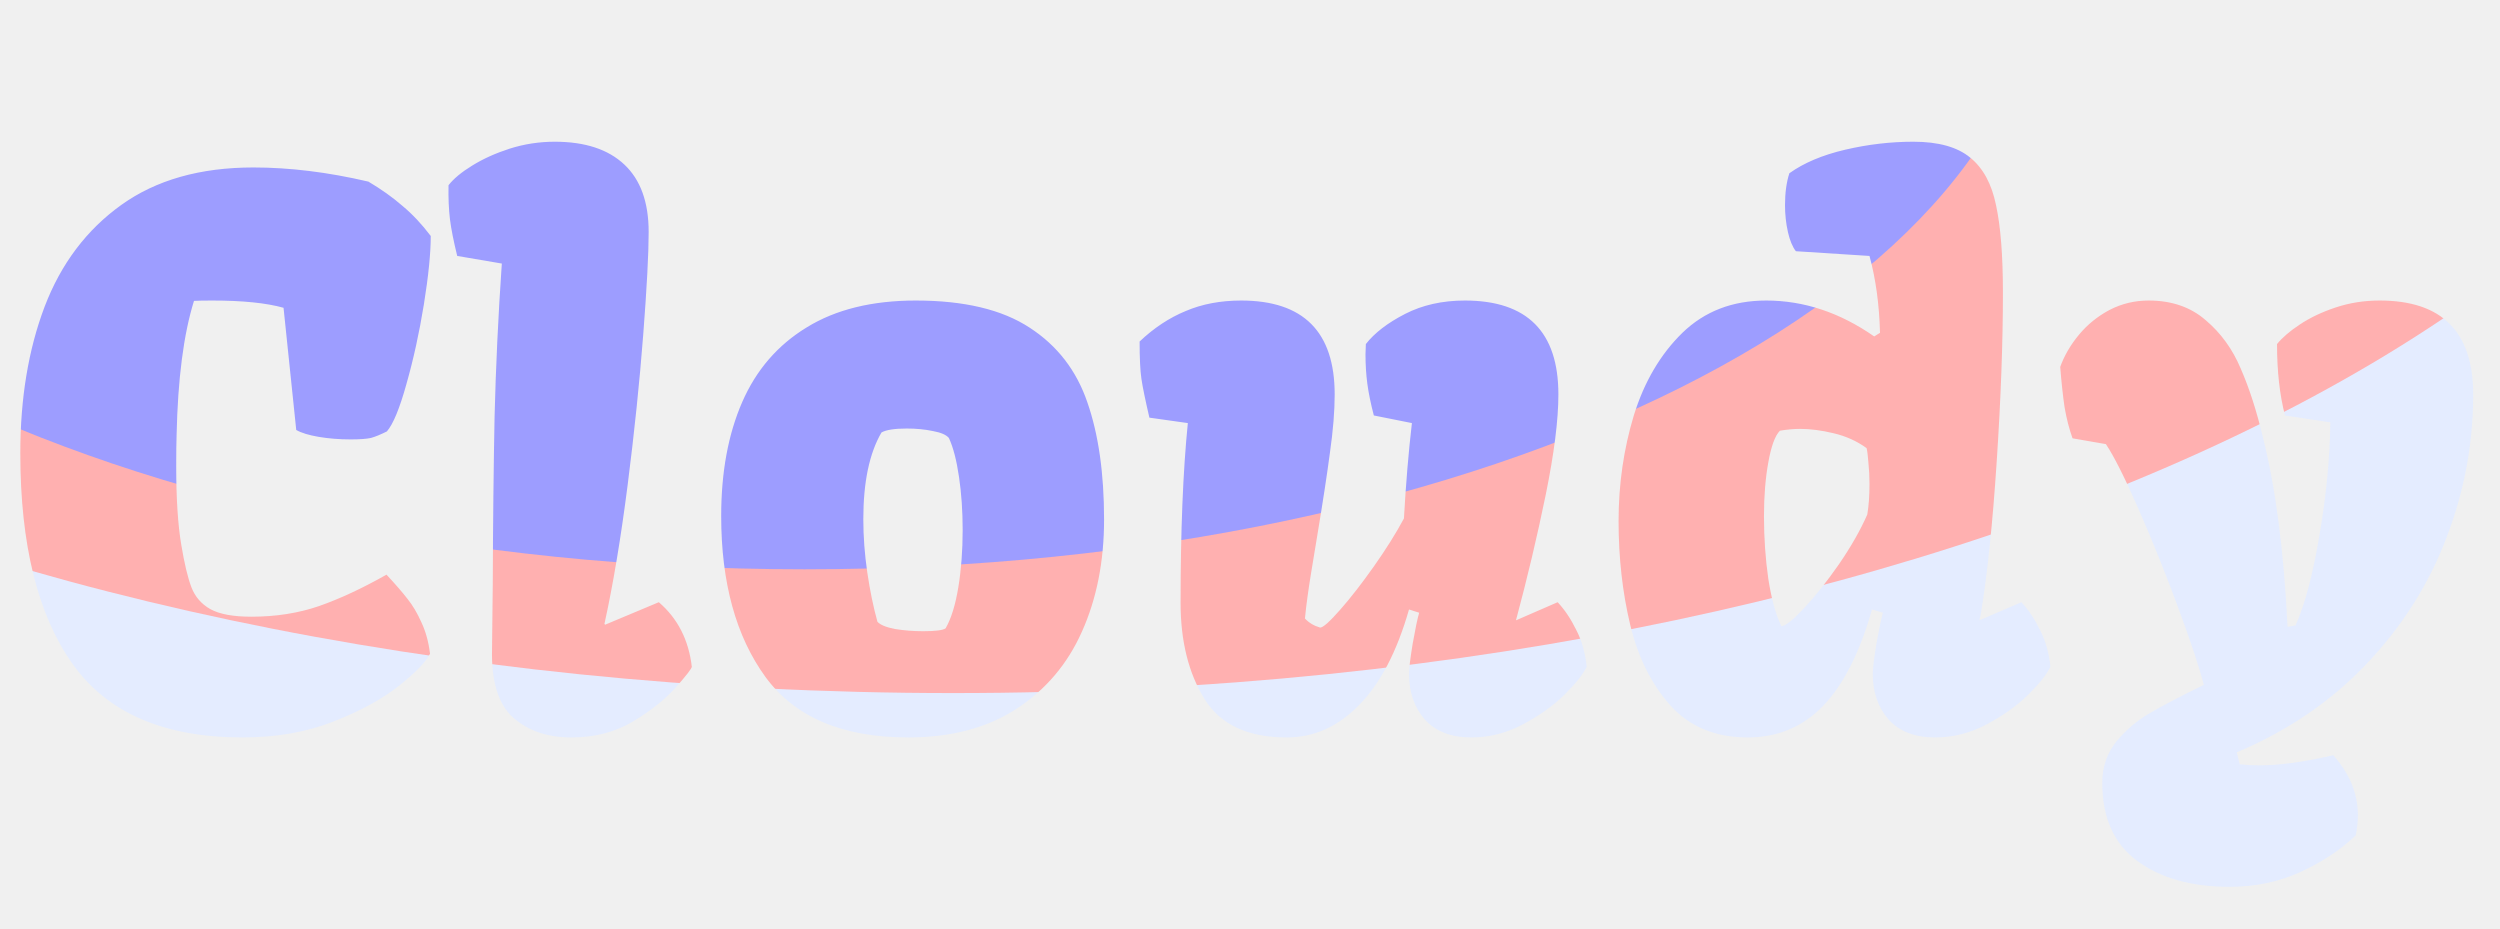
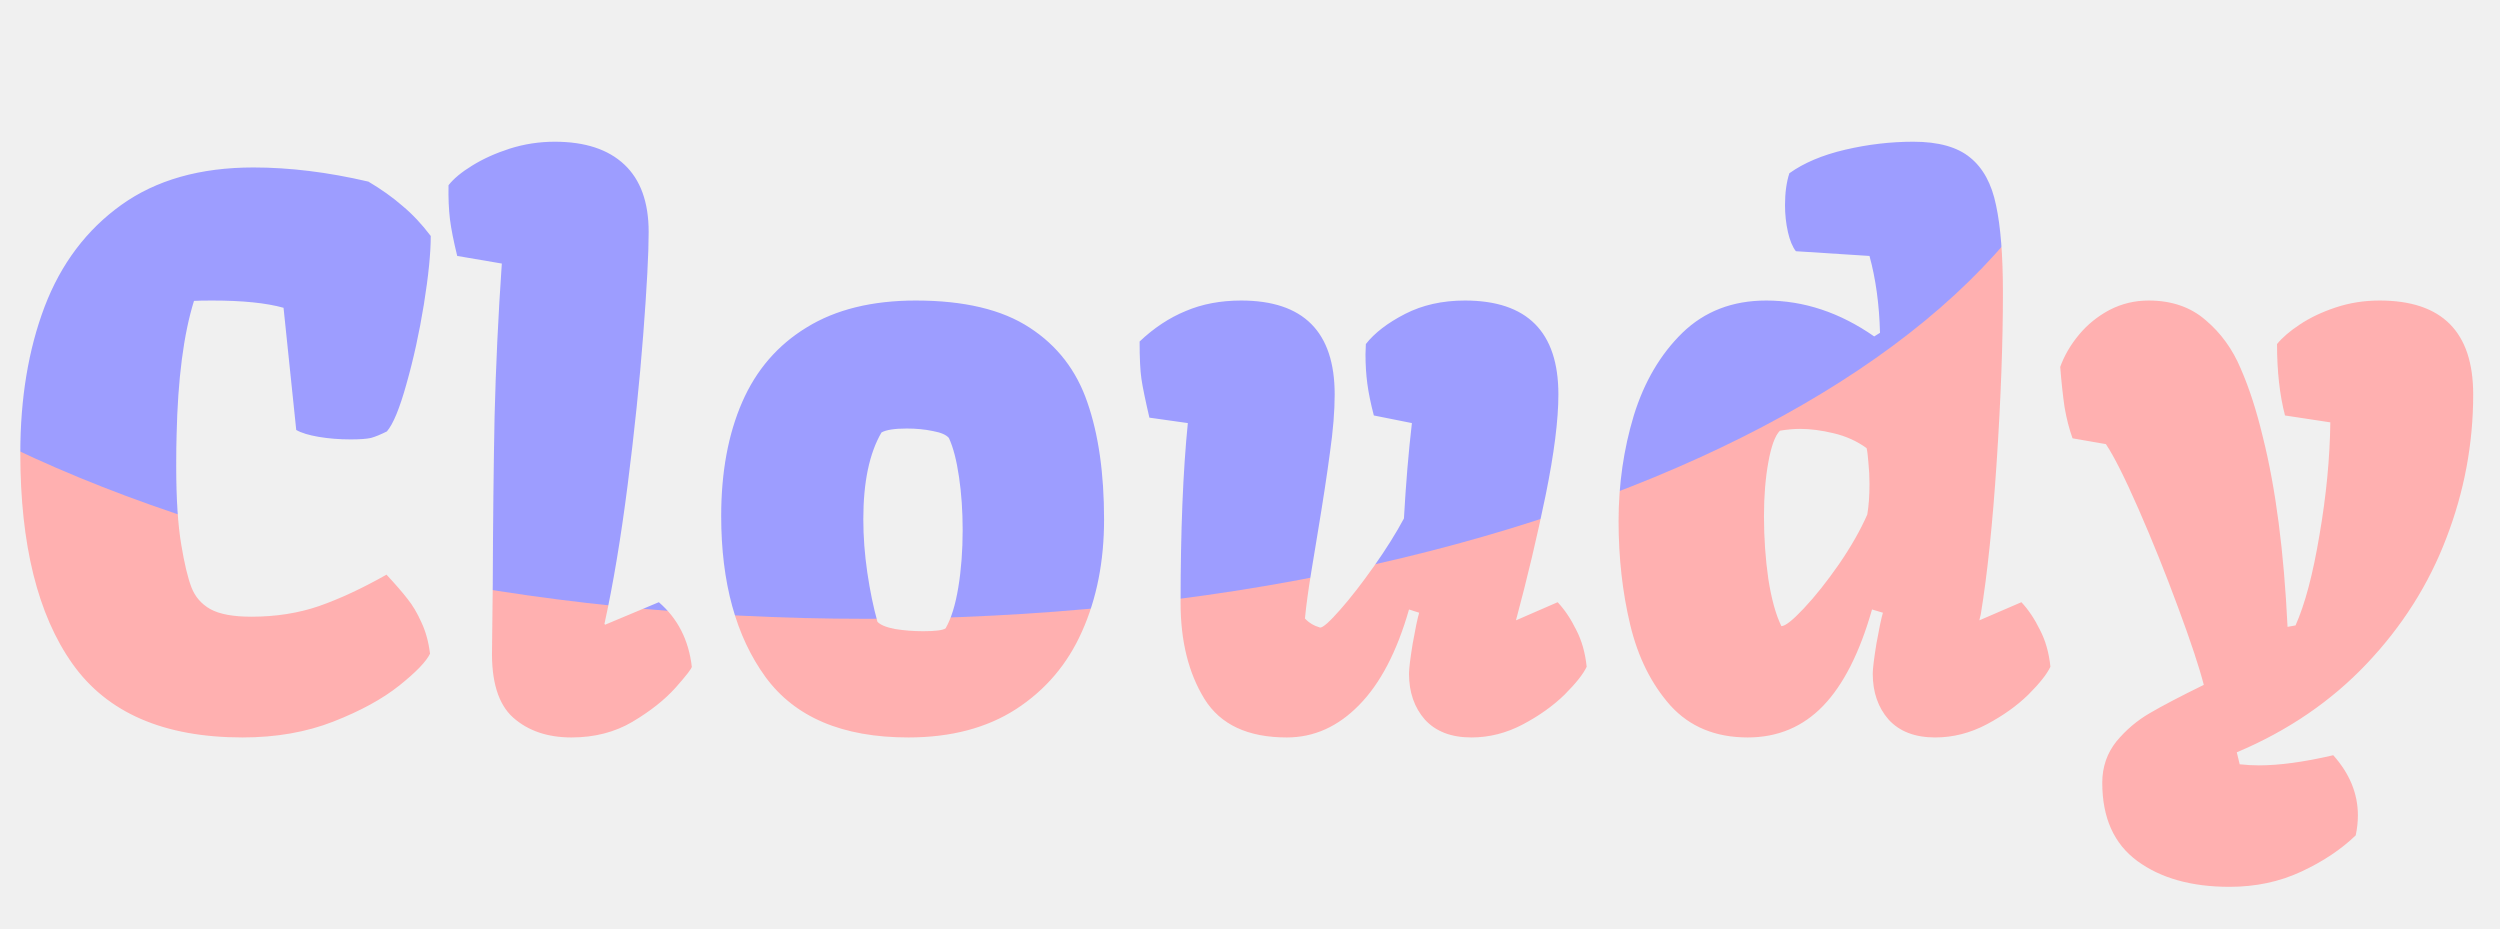
<svg xmlns="http://www.w3.org/2000/svg" viewBox="0 0 202 75" fill="none">
  <mask id="mask0_39_22" style="mask-type:alpha" maskUnits="userSpaceOnUse" x="1" y="11" width="199" height="61">
    <path d="M1.641 36.617C1.641 32.184 2.295 28.238 3.604 24.781C4.932 21.305 7.002 18.561 9.814 16.549C12.627 14.537 16.182 13.531 20.479 13.531C23.408 13.531 26.504 13.912 29.766 14.674C30.82 15.299 31.738 15.953 32.52 16.637C33.32 17.301 34.082 18.111 34.805 19.068C34.805 20.455 34.619 22.301 34.248 24.605C33.877 26.891 33.408 29.029 32.842 31.021C32.295 32.994 31.768 34.273 31.26 34.859C30.752 35.113 30.322 35.289 29.971 35.387C29.619 35.465 29.072 35.504 28.33 35.504C27.412 35.504 26.553 35.435 25.752 35.299C24.951 35.162 24.346 34.977 23.936 34.742L22.91 24.869C21.523 24.479 19.6 24.283 17.139 24.283C16.475 24.283 15.986 24.293 15.674 24.312C14.834 27.008 14.365 30.631 14.268 35.182C14.248 35.728 14.238 36.559 14.238 37.672C14.238 40.289 14.375 42.408 14.648 44.029C14.902 45.553 15.176 46.695 15.469 47.457C15.762 48.219 16.27 48.805 16.992 49.215C17.734 49.625 18.838 49.83 20.303 49.83C22.275 49.83 24.092 49.547 25.752 48.98C27.432 48.395 29.258 47.545 31.23 46.432C31.973 47.232 32.539 47.887 32.93 48.395C33.34 48.902 33.711 49.527 34.043 50.27C34.395 51.012 34.629 51.861 34.746 52.818C34.434 53.463 33.603 54.322 32.256 55.397C30.908 56.471 29.141 57.438 26.953 58.297C24.766 59.156 22.314 59.586 19.6 59.586C13.252 59.586 8.672 57.603 5.859 53.639C3.047 49.674 1.641 44 1.641 36.617ZM36.943 20.68C36.65 19.488 36.455 18.502 36.357 17.721C36.26 16.92 36.221 16.002 36.24 14.967C36.65 14.44 37.285 13.912 38.145 13.385C39.023 12.838 40.039 12.379 41.191 12.008C42.363 11.637 43.574 11.451 44.824 11.451C47.266 11.451 49.141 12.066 50.449 13.297C51.758 14.527 52.412 16.344 52.412 18.746C52.412 20.465 52.266 23.229 51.973 27.037C51.68 30.846 51.26 34.898 50.713 39.195C50.166 43.473 49.541 47.213 48.838 50.416L48.897 50.475L53.232 48.658C54.756 49.967 55.645 51.705 55.898 53.873C55.898 54.01 55.459 54.576 54.58 55.572C53.701 56.549 52.539 57.467 51.094 58.326C49.668 59.166 48.027 59.586 46.172 59.586C44.238 59.586 42.666 59.049 41.455 57.975C40.264 56.9 39.697 55.065 39.756 52.467L39.815 47.193C39.834 42.193 39.883 37.691 39.961 33.688C40.059 29.684 40.254 25.553 40.547 21.295L36.943 20.68ZM58.272 41.685C58.272 38.15 58.838 35.084 59.971 32.486C61.103 29.889 62.842 27.877 65.186 26.451C67.529 25.006 70.469 24.283 74.004 24.283C77.91 24.283 80.977 25.016 83.203 26.48C85.43 27.926 86.982 29.938 87.861 32.516C88.76 35.094 89.209 38.248 89.209 41.978C89.209 45.357 88.613 48.375 87.422 51.031C86.25 53.668 84.473 55.758 82.09 57.301C79.727 58.824 76.826 59.586 73.389 59.586C68.076 59.586 64.228 57.955 61.846 54.693C59.463 51.412 58.272 47.076 58.272 41.685ZM74.59 51.002C75.586 51.002 76.191 50.924 76.406 50.768C76.856 49.986 77.197 48.883 77.432 47.457C77.666 46.031 77.783 44.488 77.783 42.828C77.783 41.305 77.686 39.879 77.49 38.551C77.295 37.203 77.022 36.148 76.67 35.387C76.455 35.133 76.025 34.947 75.381 34.83C74.736 34.693 74.033 34.625 73.272 34.625C72.275 34.625 71.592 34.732 71.221 34.947C70.244 36.627 69.756 38.961 69.756 41.949C69.756 43.355 69.863 44.791 70.078 46.256C70.293 47.721 70.566 49.049 70.898 50.24C71.133 50.494 71.611 50.69 72.334 50.826C73.057 50.943 73.809 51.002 74.59 51.002ZM92.871 33.746C92.539 32.32 92.324 31.275 92.227 30.611C92.129 29.947 92.08 28.941 92.08 27.594C93.232 26.5 94.473 25.68 95.801 25.133C97.129 24.566 98.623 24.283 100.283 24.283C105.322 24.283 107.842 26.812 107.842 31.871C107.842 33.219 107.715 34.781 107.461 36.559C107.227 38.336 106.885 40.572 106.436 43.268C106.377 43.619 106.221 44.566 105.967 46.109C105.713 47.652 105.537 48.941 105.439 49.977C105.771 50.328 106.182 50.572 106.67 50.709C106.904 50.709 107.441 50.23 108.281 49.273C109.141 48.297 110.059 47.115 111.035 45.728C112.012 44.342 112.812 43.062 113.438 41.891C113.594 39.098 113.809 36.529 114.082 34.185L111.006 33.57C110.752 32.594 110.576 31.734 110.479 30.992C110.381 30.25 110.332 29.459 110.332 28.619L110.361 27.799C111.064 26.9 112.119 26.09 113.525 25.367C114.932 24.645 116.543 24.283 118.359 24.283C123.398 24.283 125.918 26.812 125.918 31.871C125.918 33.922 125.576 36.627 124.893 39.986C124.209 43.326 123.408 46.705 122.49 50.123L125.859 48.658C126.426 49.264 126.924 50.006 127.354 50.885C127.803 51.744 128.086 52.74 128.203 53.873C127.93 54.459 127.334 55.211 126.416 56.129C125.498 57.027 124.375 57.828 123.047 58.531C121.719 59.234 120.332 59.586 118.887 59.586C117.266 59.586 116.016 59.107 115.137 58.15C114.277 57.174 113.848 55.934 113.848 54.43C113.848 54.039 113.945 53.238 114.141 52.027C114.355 50.816 114.531 49.977 114.668 49.508L113.848 49.244C112.871 52.662 111.523 55.24 109.805 56.978C108.105 58.717 106.162 59.586 103.975 59.586C100.83 59.586 98.613 58.551 97.324 56.48C96.035 54.391 95.391 51.803 95.391 48.717C95.391 42.916 95.586 38.072 95.977 34.185L92.871 33.746ZM130.781 42.096C130.781 39.127 131.191 36.285 132.012 33.57C132.852 30.855 134.16 28.629 135.938 26.891C137.734 25.152 139.99 24.283 142.705 24.283C145.752 24.283 148.662 25.25 151.436 27.184L151.904 26.891C151.846 24.605 151.562 22.535 151.055 20.68L145.107 20.299C144.834 19.947 144.619 19.43 144.463 18.746C144.307 18.043 144.229 17.32 144.229 16.578C144.229 15.582 144.346 14.723 144.58 14C145.752 13.16 147.256 12.525 149.092 12.096C150.928 11.666 152.764 11.451 154.6 11.451C156.631 11.451 158.164 11.881 159.199 12.74C160.234 13.58 160.928 14.859 161.279 16.578C161.65 18.277 161.836 20.641 161.836 23.668C161.836 27.652 161.67 32.174 161.338 37.232C161.006 42.291 160.576 46.422 160.049 49.625L159.932 50.123L163.33 48.658C163.896 49.264 164.395 50.006 164.824 50.885C165.273 51.744 165.557 52.74 165.674 53.873C165.4 54.459 164.805 55.211 163.887 56.129C162.969 57.027 161.846 57.828 160.518 58.531C159.189 59.234 157.803 59.586 156.357 59.586C154.736 59.586 153.486 59.107 152.607 58.15C151.748 57.174 151.318 55.934 151.318 54.43C151.318 54.039 151.416 53.238 151.611 52.027C151.826 50.816 152.002 49.977 152.139 49.508L151.26 49.244C150.264 52.74 148.945 55.338 147.305 57.037C145.664 58.736 143.633 59.586 141.211 59.586C138.613 59.586 136.533 58.727 134.971 57.008C133.428 55.27 132.344 53.092 131.719 50.475C131.094 47.857 130.781 45.065 130.781 42.096ZM150.879 41.568C150.996 40.865 151.055 40.045 151.055 39.107C151.055 38.502 151.025 37.926 150.967 37.379C150.928 36.832 150.879 36.441 150.82 36.207C150.039 35.641 149.15 35.24 148.154 35.006C147.178 34.772 146.279 34.654 145.459 34.654C144.951 34.654 144.404 34.703 143.818 34.801C143.428 35.191 143.115 36.041 142.881 37.35C142.646 38.639 142.529 40.094 142.529 41.715C142.529 43.453 142.646 45.143 142.881 46.783C143.135 48.404 143.486 49.674 143.936 50.592C144.248 50.592 144.854 50.113 145.752 49.156C146.67 48.18 147.617 46.988 148.594 45.582C149.57 44.156 150.332 42.818 150.879 41.568ZM178.066 55.338C177.695 53.893 177.002 51.803 175.986 49.068C174.971 46.315 173.906 43.668 172.793 41.129C171.68 38.59 170.801 36.842 170.156 35.885L167.461 35.416C167.188 34.654 166.973 33.815 166.816 32.897C166.68 31.959 166.562 30.875 166.465 29.645C166.797 28.727 167.305 27.857 167.988 27.037C168.672 26.217 169.492 25.553 170.449 25.045C171.426 24.537 172.48 24.283 173.613 24.283C175.469 24.283 177.002 24.811 178.213 25.865C179.443 26.9 180.391 28.209 181.055 29.791C181.738 31.354 182.334 33.199 182.842 35.328C183.877 39.449 184.541 44.557 184.834 50.65L185.479 50.533C186.24 48.834 186.885 46.402 187.412 43.238C187.959 40.074 188.252 37.037 188.291 34.127L184.629 33.57C184.199 31.93 183.984 30.006 183.984 27.799C184.414 27.271 185.029 26.744 185.83 26.217C186.65 25.67 187.617 25.211 188.73 24.84C189.844 24.469 191.025 24.283 192.275 24.283C197.314 24.283 199.834 26.812 199.834 31.871C199.834 35.855 199.111 39.723 197.666 43.473C196.24 47.223 194.092 50.611 191.221 53.639C188.35 56.666 184.854 59.049 180.732 60.787L180.967 61.754C181.494 61.812 182.012 61.842 182.52 61.842C184.18 61.842 186.182 61.568 188.525 61.022C189.854 62.506 190.518 64.127 190.518 65.885C190.518 66.412 190.459 66.949 190.342 67.496C189.17 68.629 187.705 69.606 185.947 70.426C184.189 71.246 182.256 71.656 180.146 71.656C177.08 71.656 174.6 70.963 172.705 69.576C170.811 68.189 169.863 66.08 169.863 63.248C169.863 61.978 170.244 60.865 171.006 59.908C171.787 58.971 172.686 58.209 173.701 57.623C174.736 57.018 176.191 56.256 178.066 55.338Z" fill="white" />
  </mask>
  <g mask="url(#mask0_39_22)">
-     <ellipse cx="106" cy="29" rx="200" ry="100" fill="#E4ECFF" />
-     <ellipse cx="77" cy="-19" rx="150" ry="75" fill="#FFB0B0" />
-     <ellipse cx="65" cy="-4" rx="100" ry="50" fill="#9D9DFF" />
+     <ellipse cx="101" cy="20" rx="150" ry="75" fill="#FFB0B0" />
+     <ellipse cx="70" rx="100" ry="50" fill="#9D9DFF" />
  </g>
</svg>
